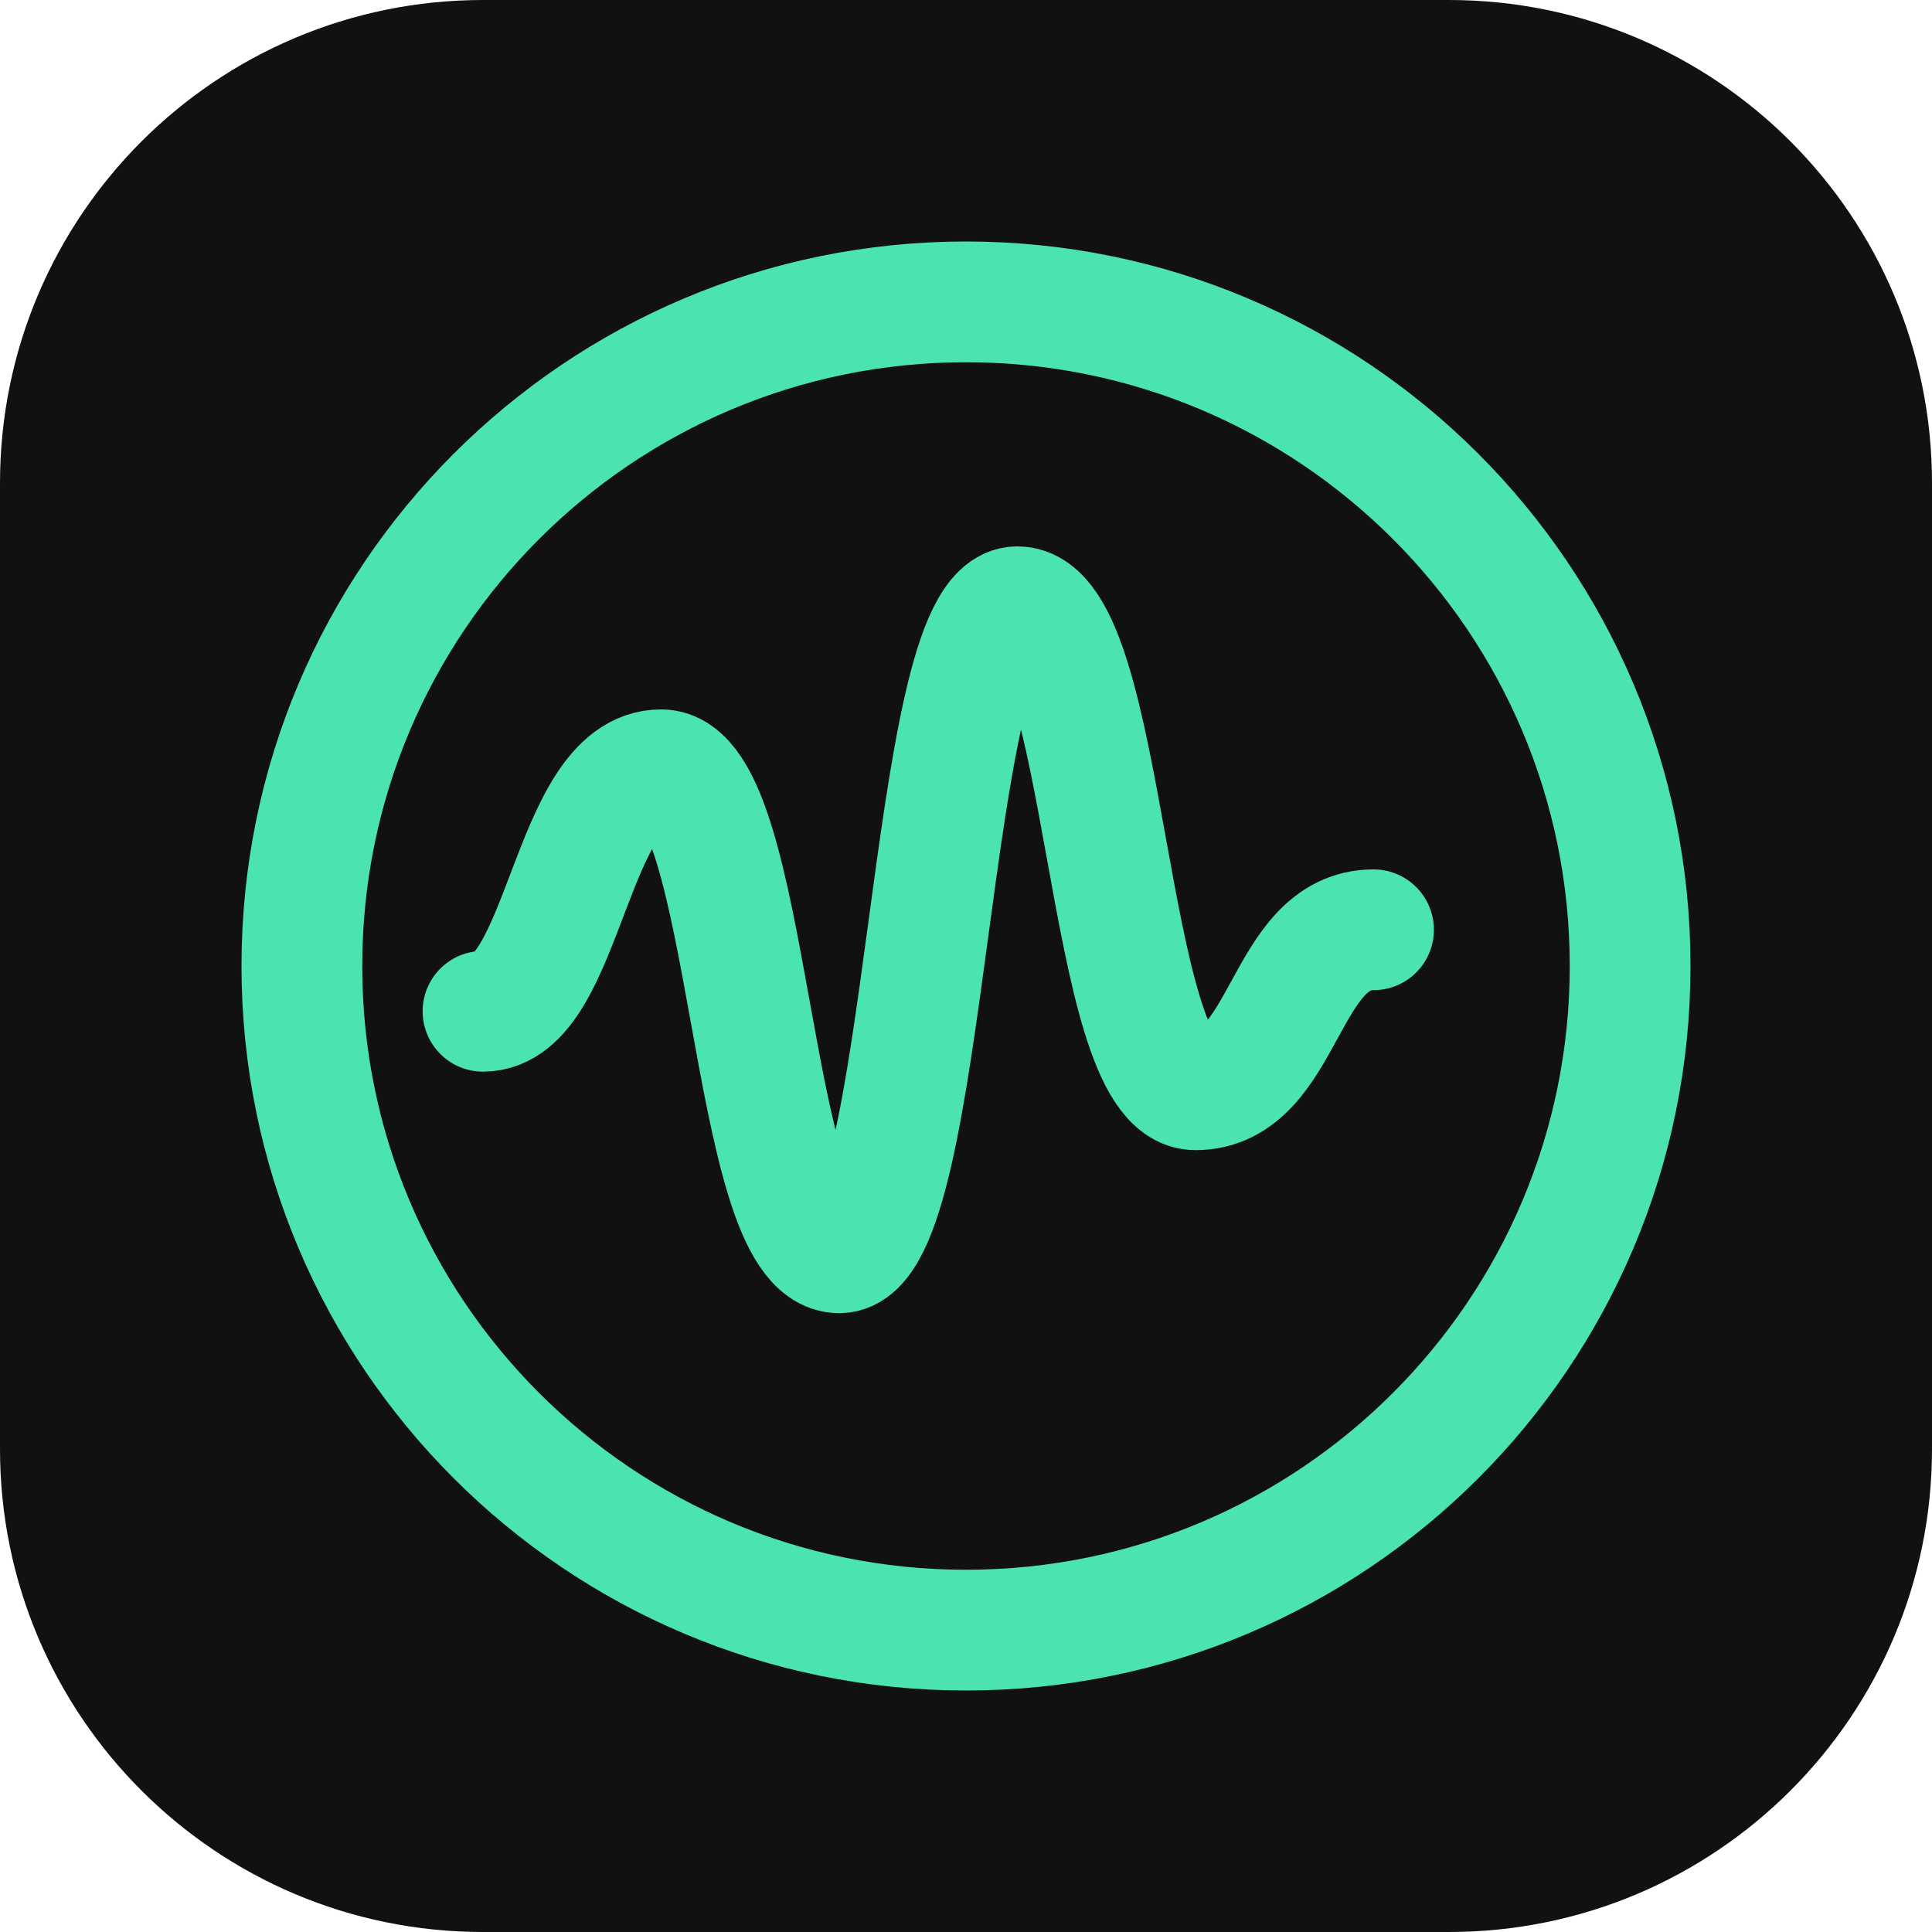
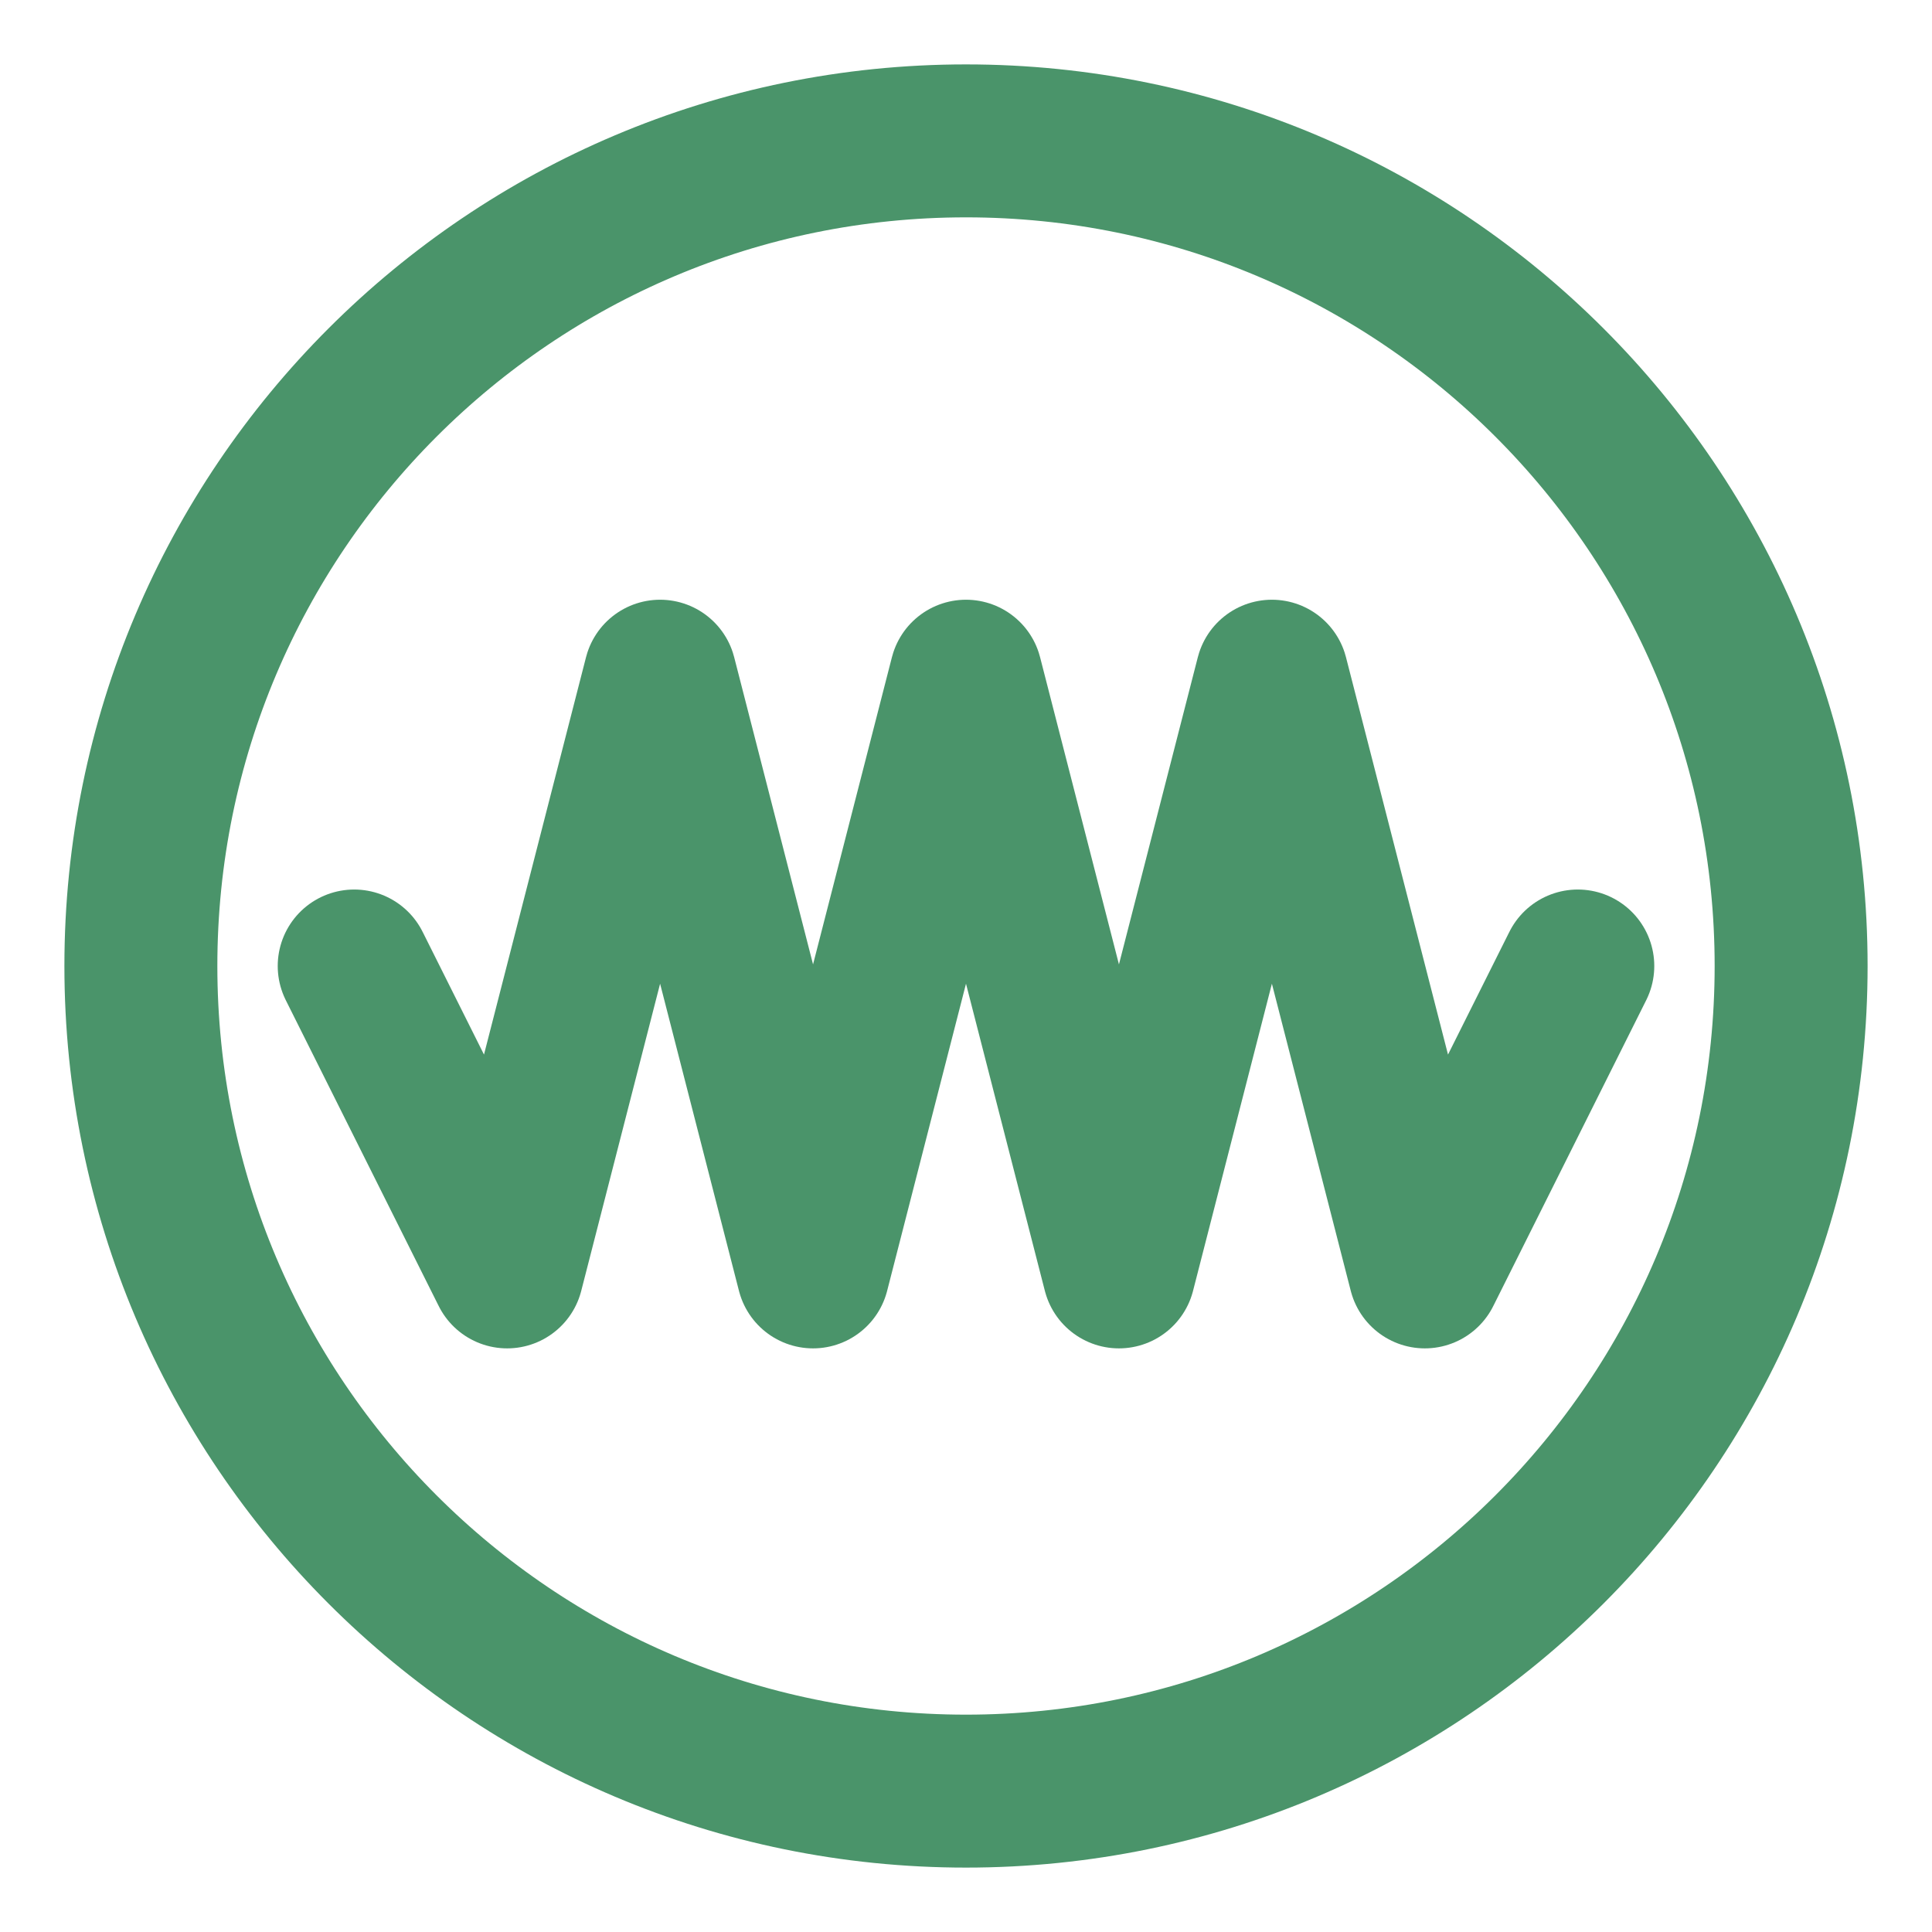
- <svg xmlns="http://www.w3.org/2000/svg" viewBox="0 0 64 64">
-   <rect width="64" height="64" rx="16" fill="#111114" />
-   <g fill="none" stroke="#4BE3B0" stroke-width="4" stroke-linecap="round">
-     <circle cx="32" cy="32" r="22" />
-     <path d="M16 33.5c2.7 0 2.9-8 5.9-8s2.9 16 5.9 16 2.9-21.4 5.9-21.4 2.9 16 5.9 16 2.9-5.3 5.9-5.3" />
-   </g>
+ <svg xmlns="http://www.w3.org/2000/svg" viewBox="0 0 24 24" fill="none" stroke="#4a946a" stroke-width="1.9" stroke-linecap="round" stroke-linejoin="round">
+   <circle cx="12" cy="12" r="10.25" />
+   <polyline points="4.4,12 6.3,15.8 8.2,8.4 10.1,15.8 12,8.4 13.9,15.8 15.8,8.4 17.7,15.8 19.6,12" />
</svg>
